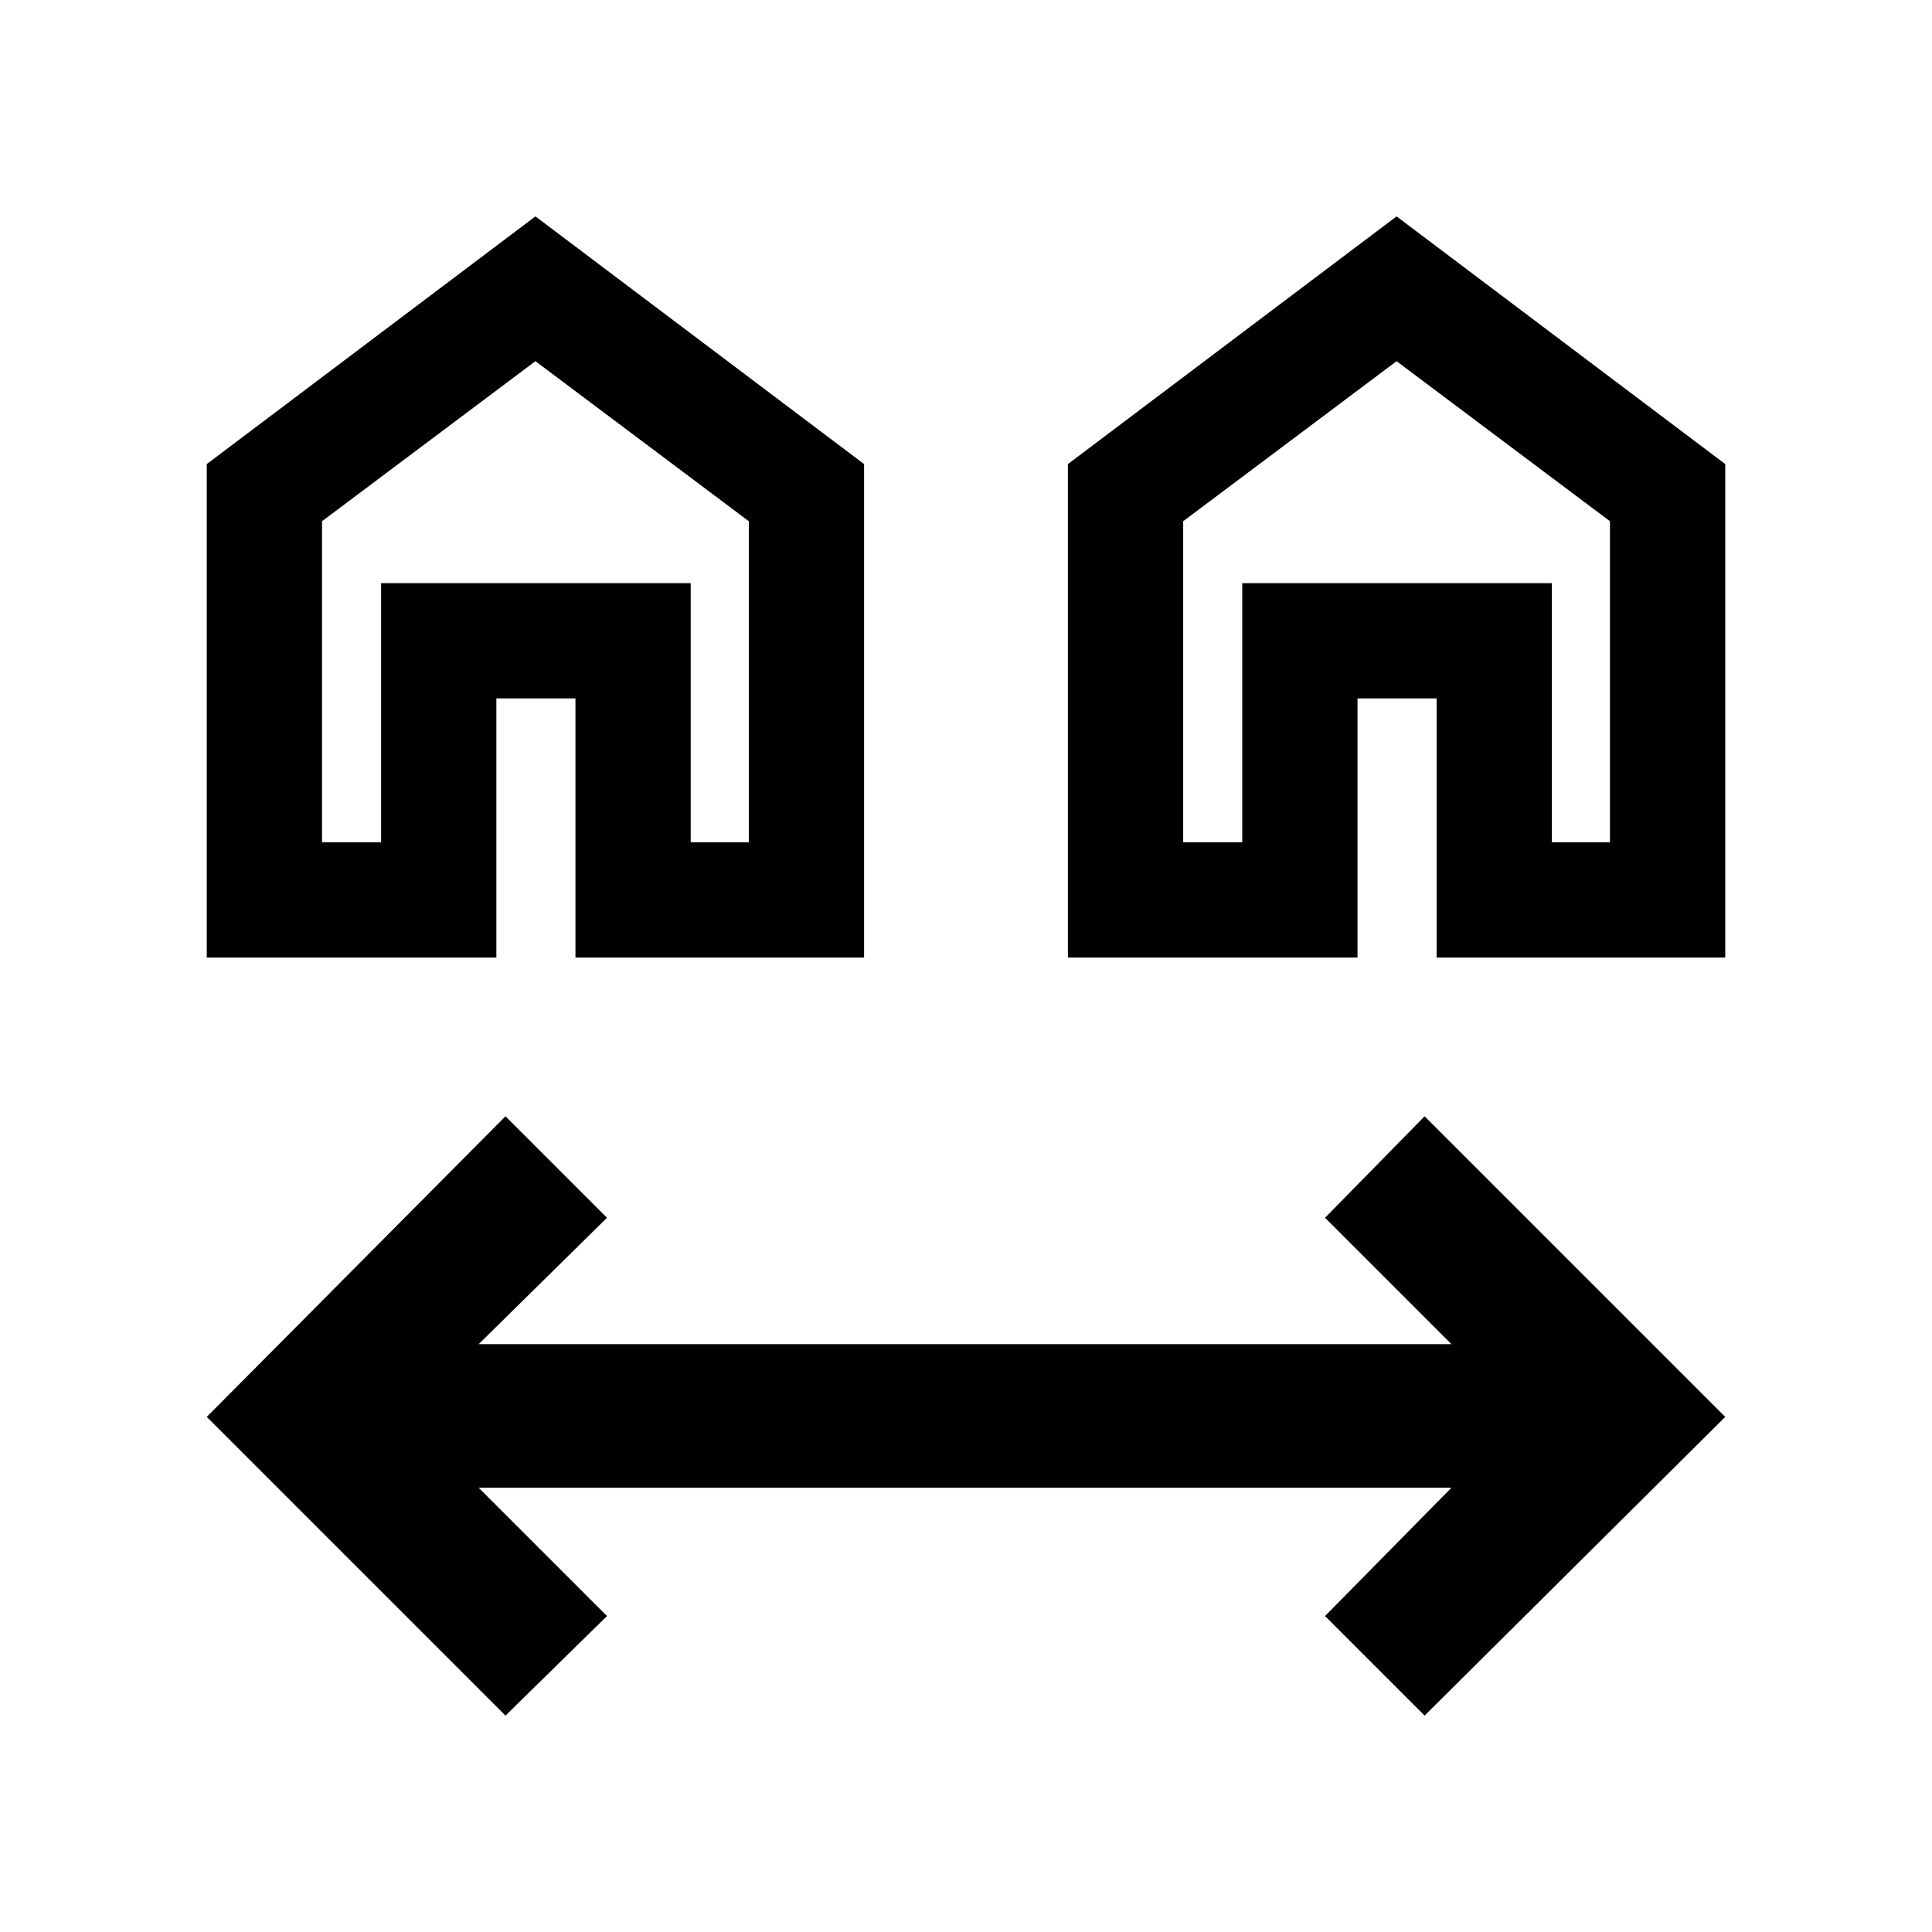
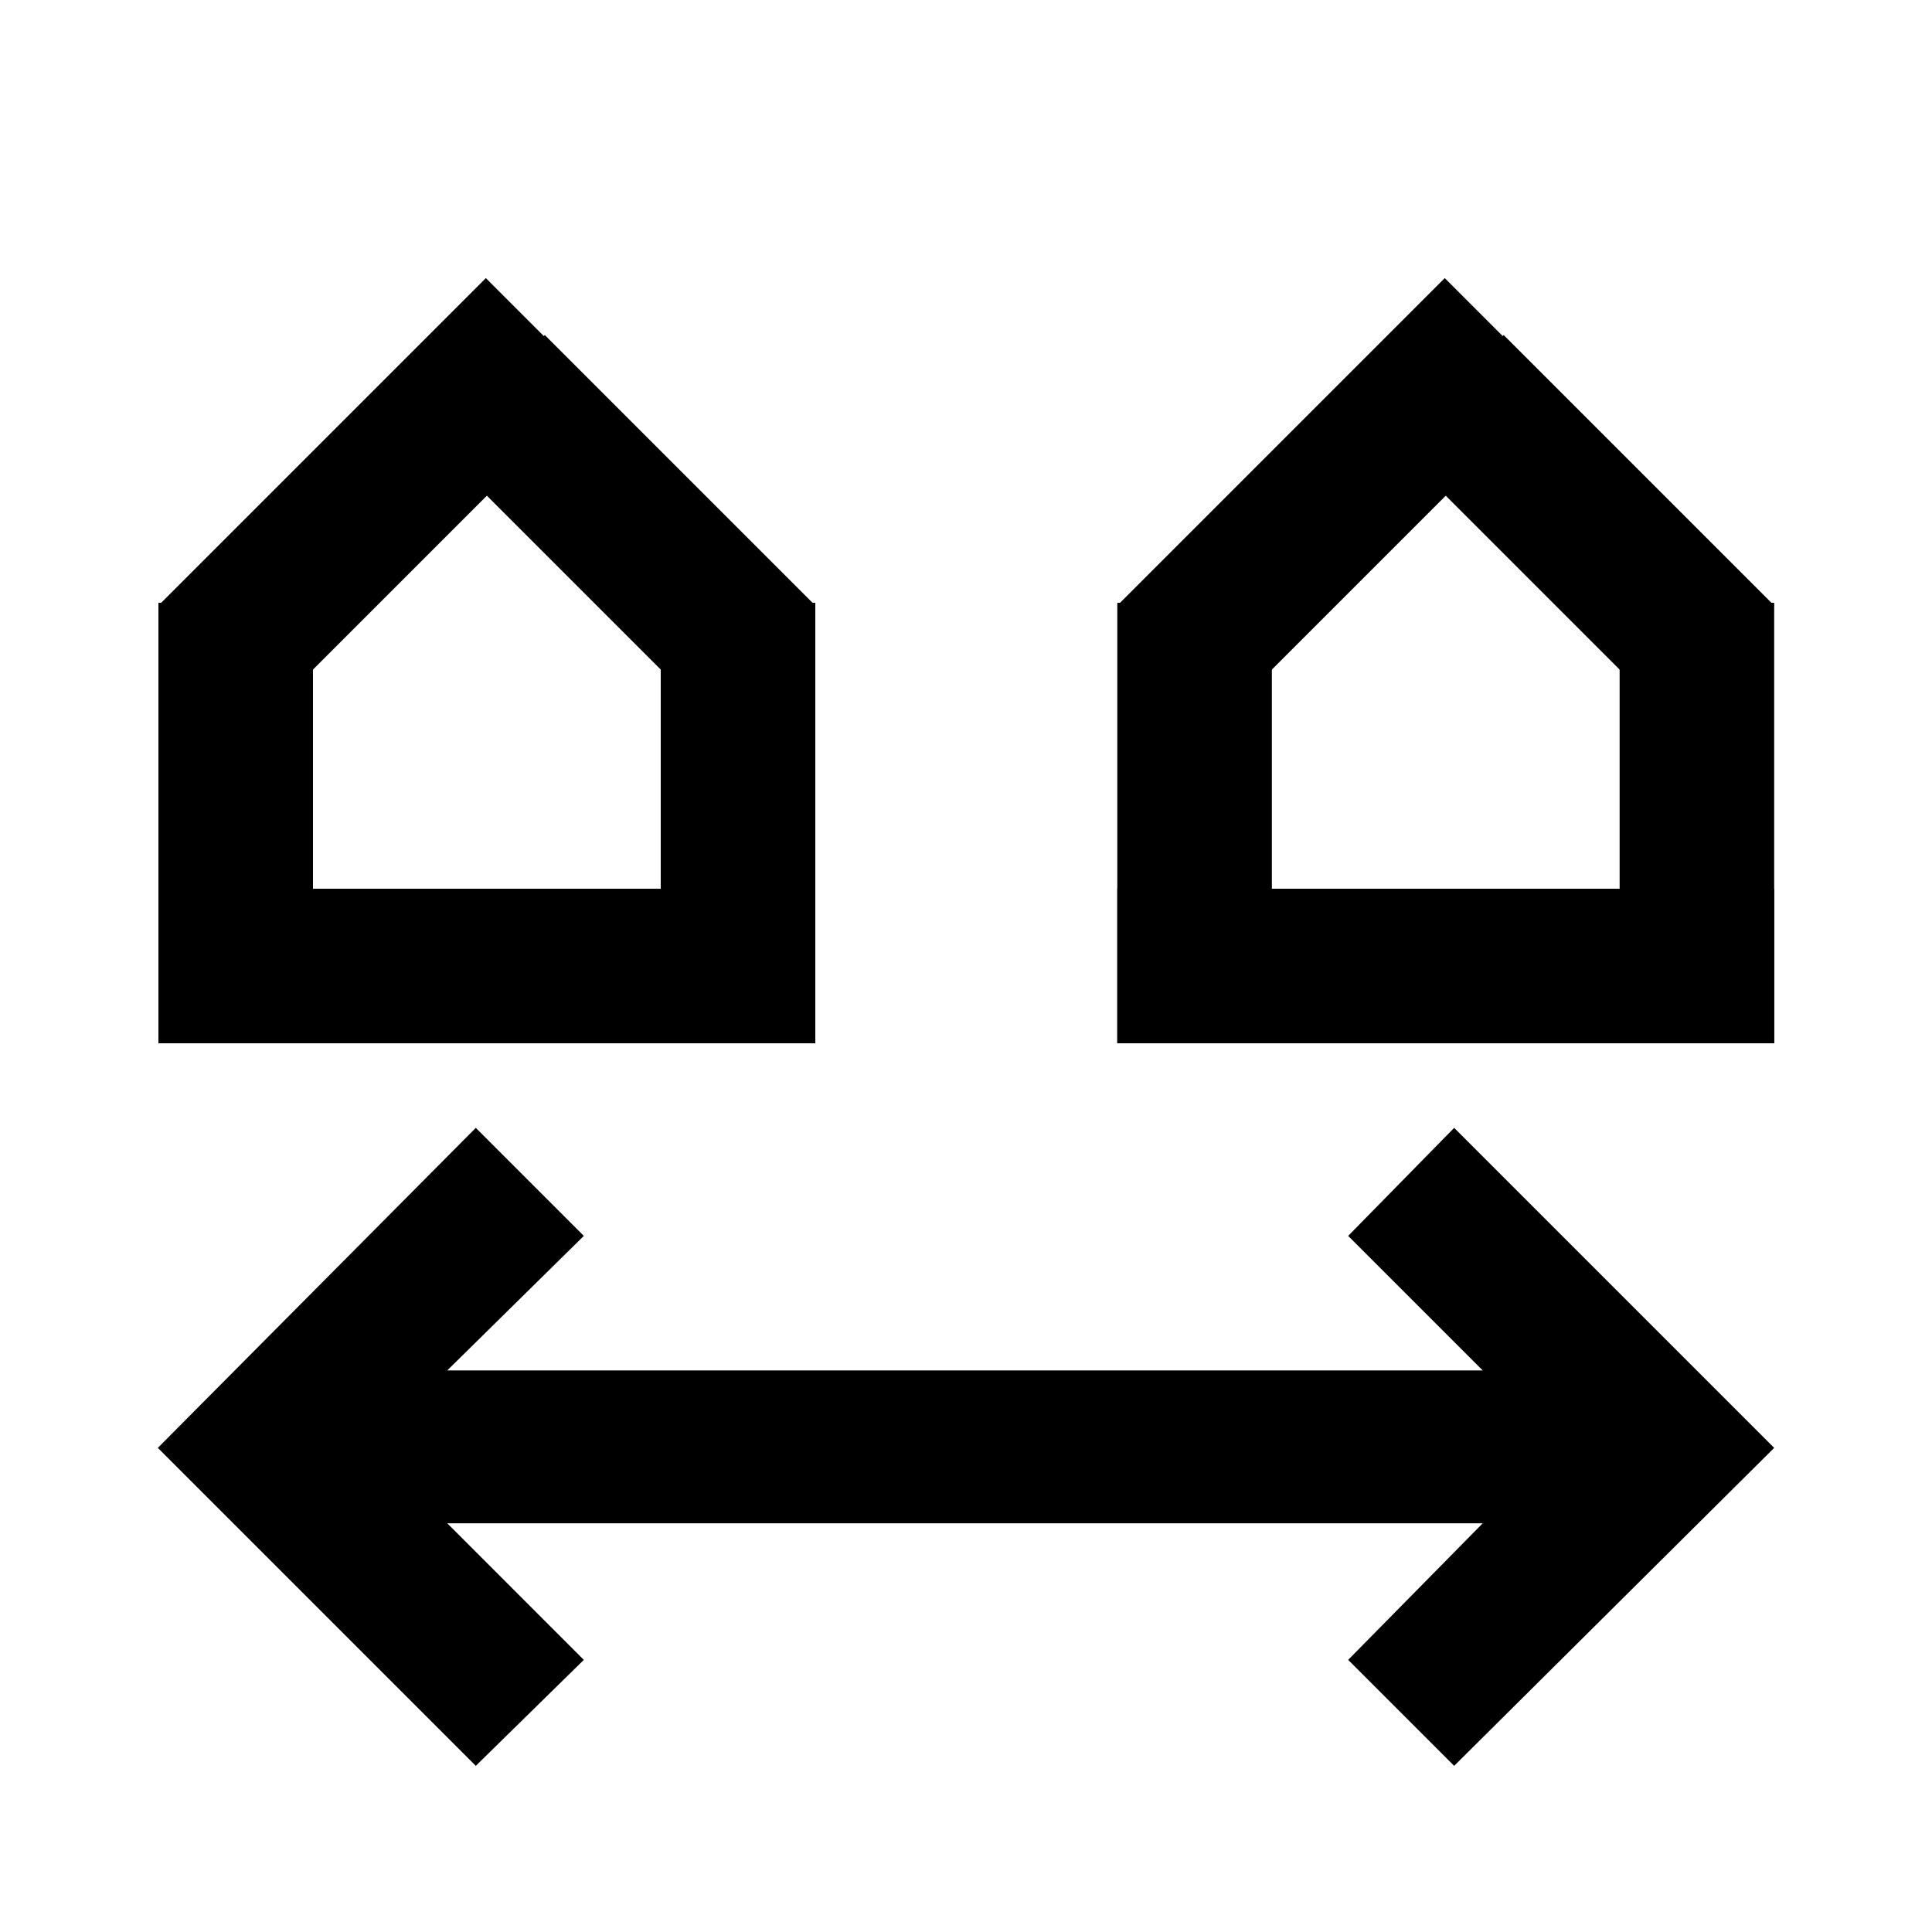
- <svg xmlns="http://www.w3.org/2000/svg" height="500" viewBox="0 0 500 500" width="500">
-   <clipPath id="a">
-     <path d="m0 0h500v500h-500z" />
-   </clipPath>
-   <g clip-path="url(#a)">
-     <path d="m79.579 236.726-77.308-77.307 77.307-77.8 26.265 26.265-33.2 32.707h251.742l-32.707-32.707 25.769-26.265 77.8 77.8-77.8 77.307-25.769-25.769 32.707-33.2h-251.744l33.2 33.2z" transform="translate(51.24 207.274)" />
-     <path d="m3.375 193.985v-127.709l85.057-64.1 85.057 64.1v127.709h-74.7v-67.06h-20.465v67.059zm29.832-29.832h15.285v-67.059h80.126v67.059h15.039v-83.085l-55.225-41.419-55.225 41.419z" transform="translate(50.136 53.825)" />
-     <path d="m3.375 193.985v-127.709l85.057-64.1 85.057 64.1v127.709h-74.7v-67.06h-20.465v67.059zm29.832-29.832h15.285v-67.059h80.126v67.059h15.039v-83.085l-55.225-41.419-55.225 41.419z" transform="translate(273 53.825)" />
+ <svg xmlns="http://www.w3.org/2000/svg" width="500" height="500" viewBox="0 0 500 500">
+   <defs>
+     <clipPath id="clip-Custom_Size_1">
+       <rect width="500" height="500" />
+     </clipPath>
+   </defs>
+   <g id="Custom_Size_1" data-name="Custom Size – 1" clip-path="url(#clip-Custom_Size_1)">
+     <path id="social_distance_FILL0_wght400_GRAD-25_opsz24_1_" data-name="social_distance_FILL0_wght400_GRAD-25_opsz24 (1)" d="M84.563,246.726,2.271,164.435,84.563,81.616l27.958,27.958L77.177,144.39H345.151l-34.816-34.815,27.43-27.958,82.819,82.819-82.819,82.291-27.43-27.43,34.816-35.343H77.177L112.52,219.3Z" transform="translate(38.572 210.274)" />
+     <rect id="Rectangle_1" data-name="Rectangle 1" width="170" height="40" transform="translate(41 230)" />
+     <rect id="Rectangle_4" data-name="Rectangle 4" width="114" height="40" transform="translate(171 270) rotate(-90)" />
+     <rect id="Rectangle_7" data-name="Rectangle 7" width="114" height="40" transform="translate(41 270) rotate(-90)" />
+     <rect id="Rectangle_8" data-name="Rectangle 8" width="119.845" height="40" transform="translate(41 156.716) rotate(-45)" />
+     <rect id="Rectangle_9" data-name="Rectangle 9" width="99" height="40" transform="translate(182.716 185) rotate(-135)" />
+     <rect id="Rectangle_10" data-name="Rectangle 10" width="170" height="40" transform="translate(289.157 230)" />
+     <rect id="Rectangle_11" data-name="Rectangle 11" width="114" height="40" transform="translate(419.157 270) rotate(-90)" />
+     <rect id="Rectangle_12" data-name="Rectangle 12" width="114" height="40" transform="translate(289.157 270) rotate(-90)" />
+     <rect id="Rectangle_13" data-name="Rectangle 13" width="119.845" height="40" transform="translate(289.157 156.716) rotate(-45)" />
+     <rect id="Rectangle_14" data-name="Rectangle 14" width="99" height="40" transform="translate(430.872 185) rotate(-135)" />
  </g>
</svg>
